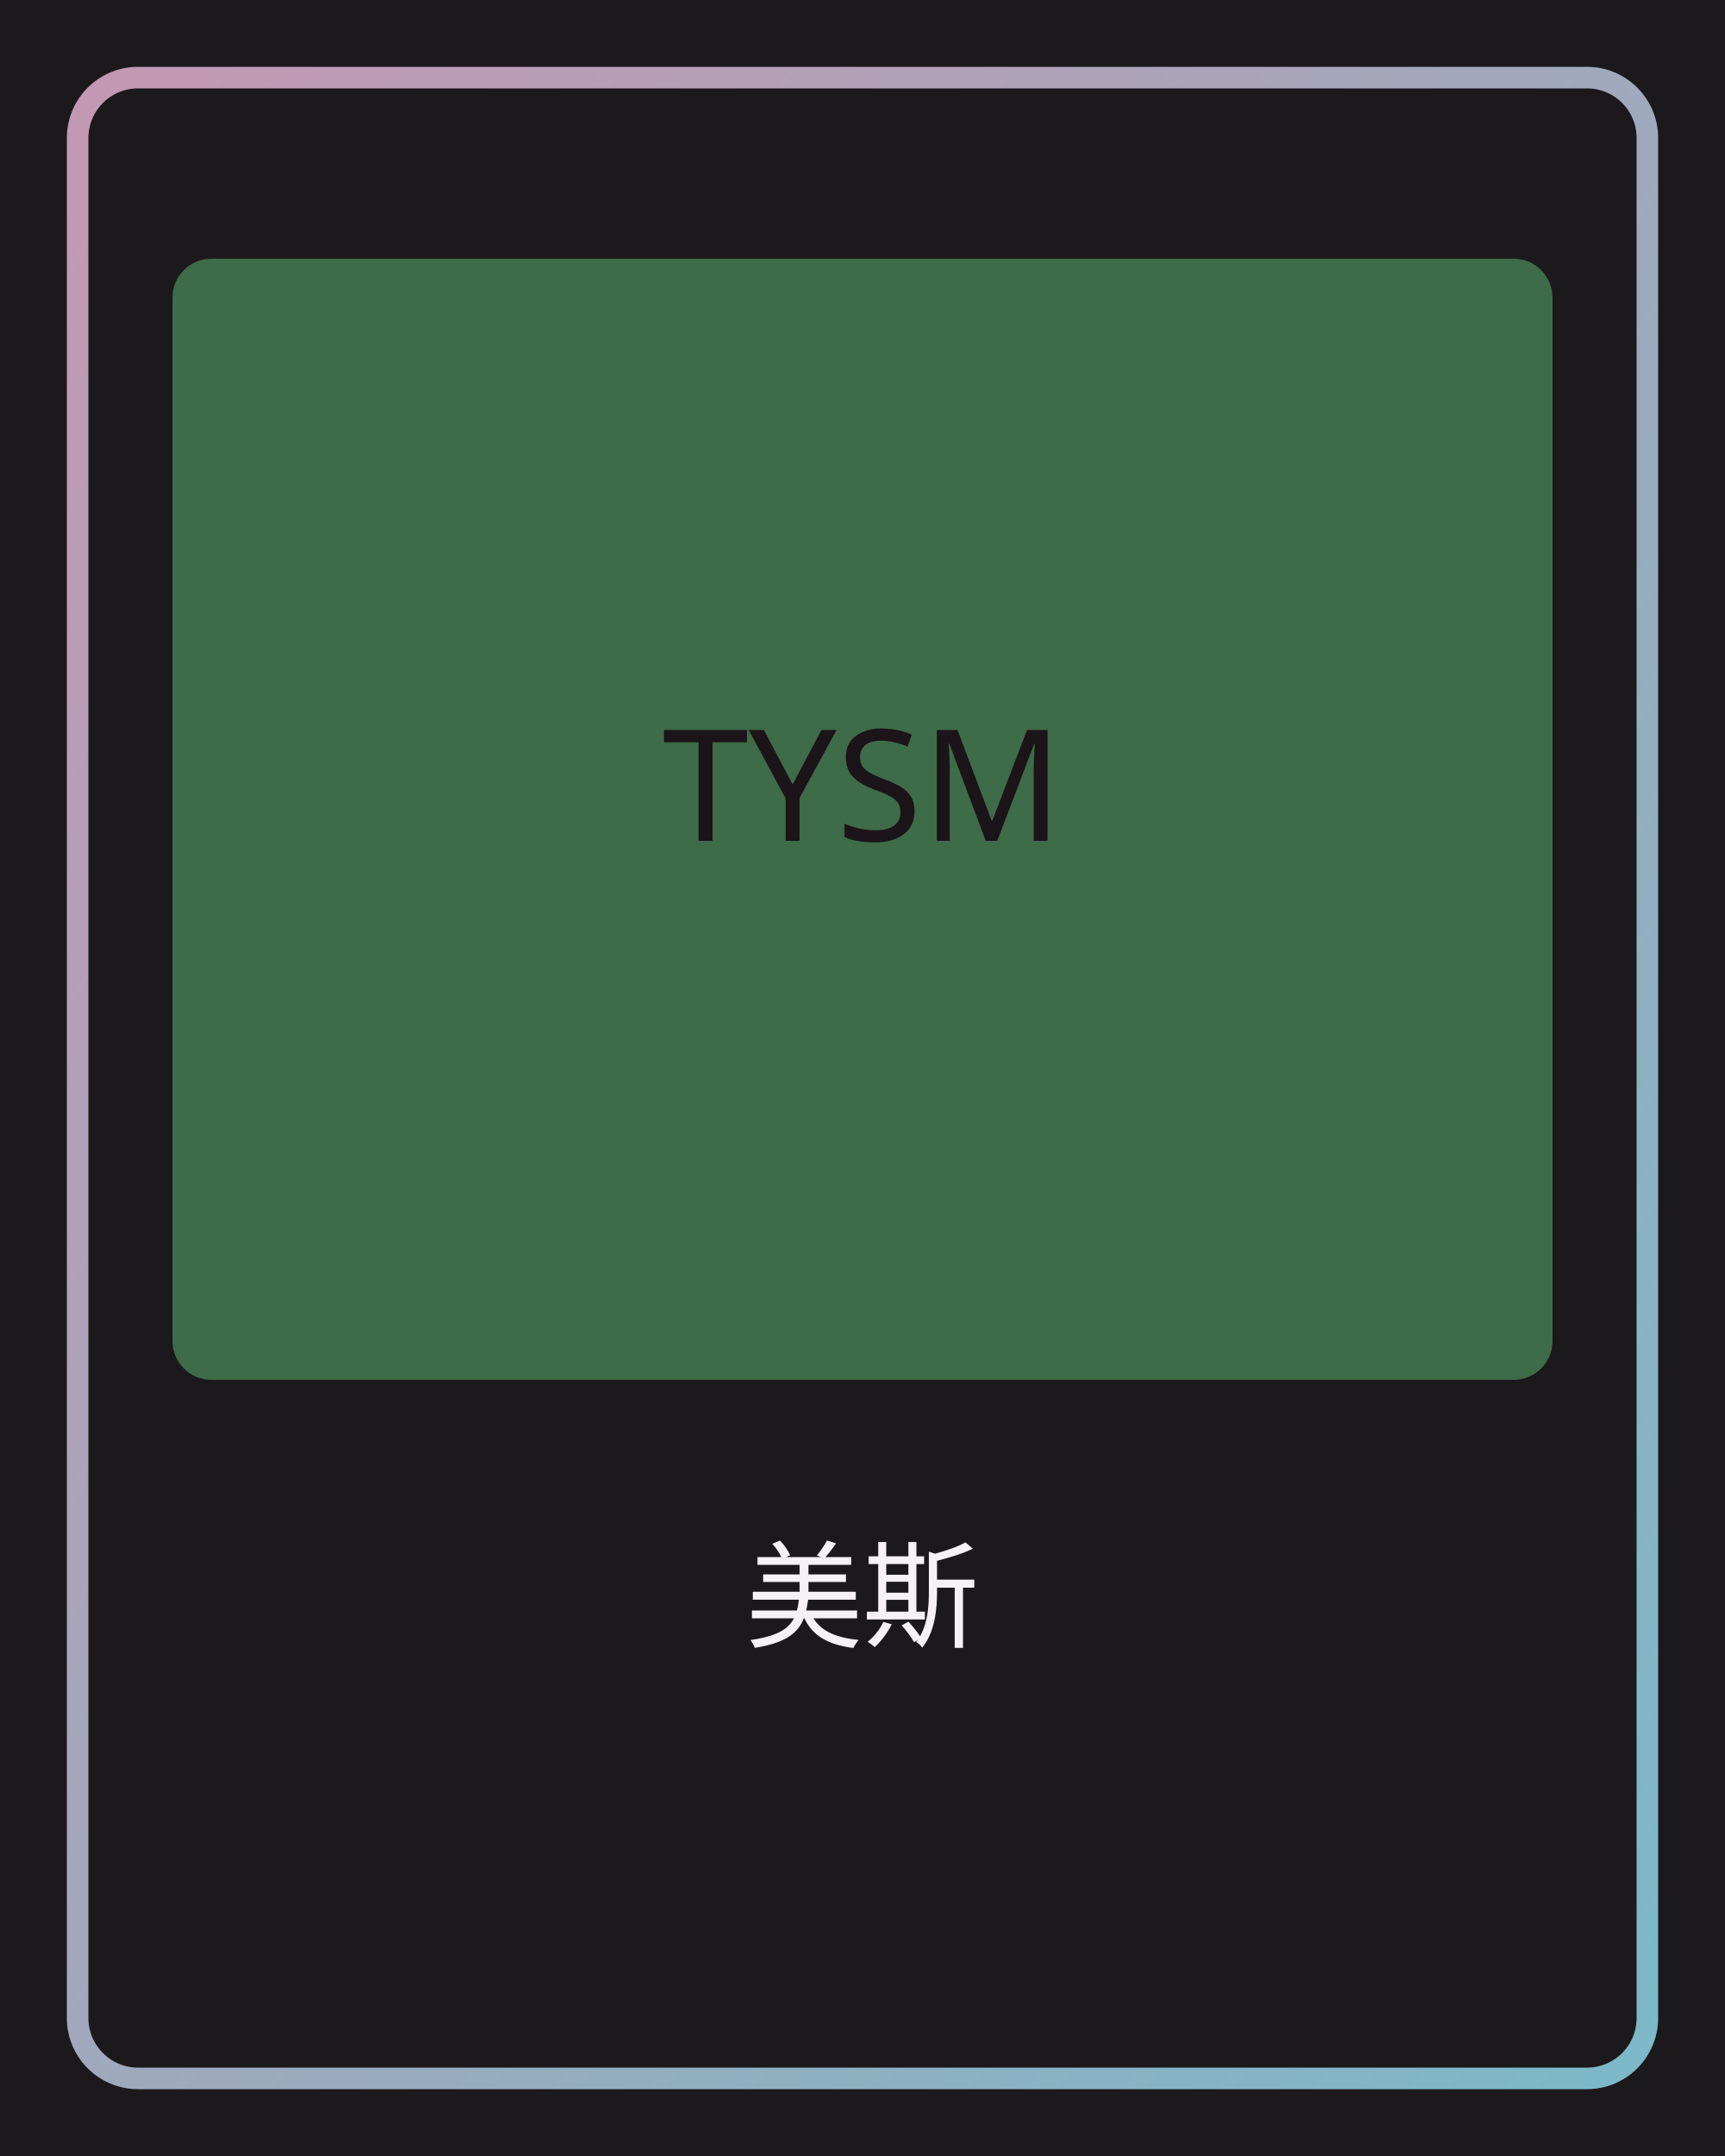
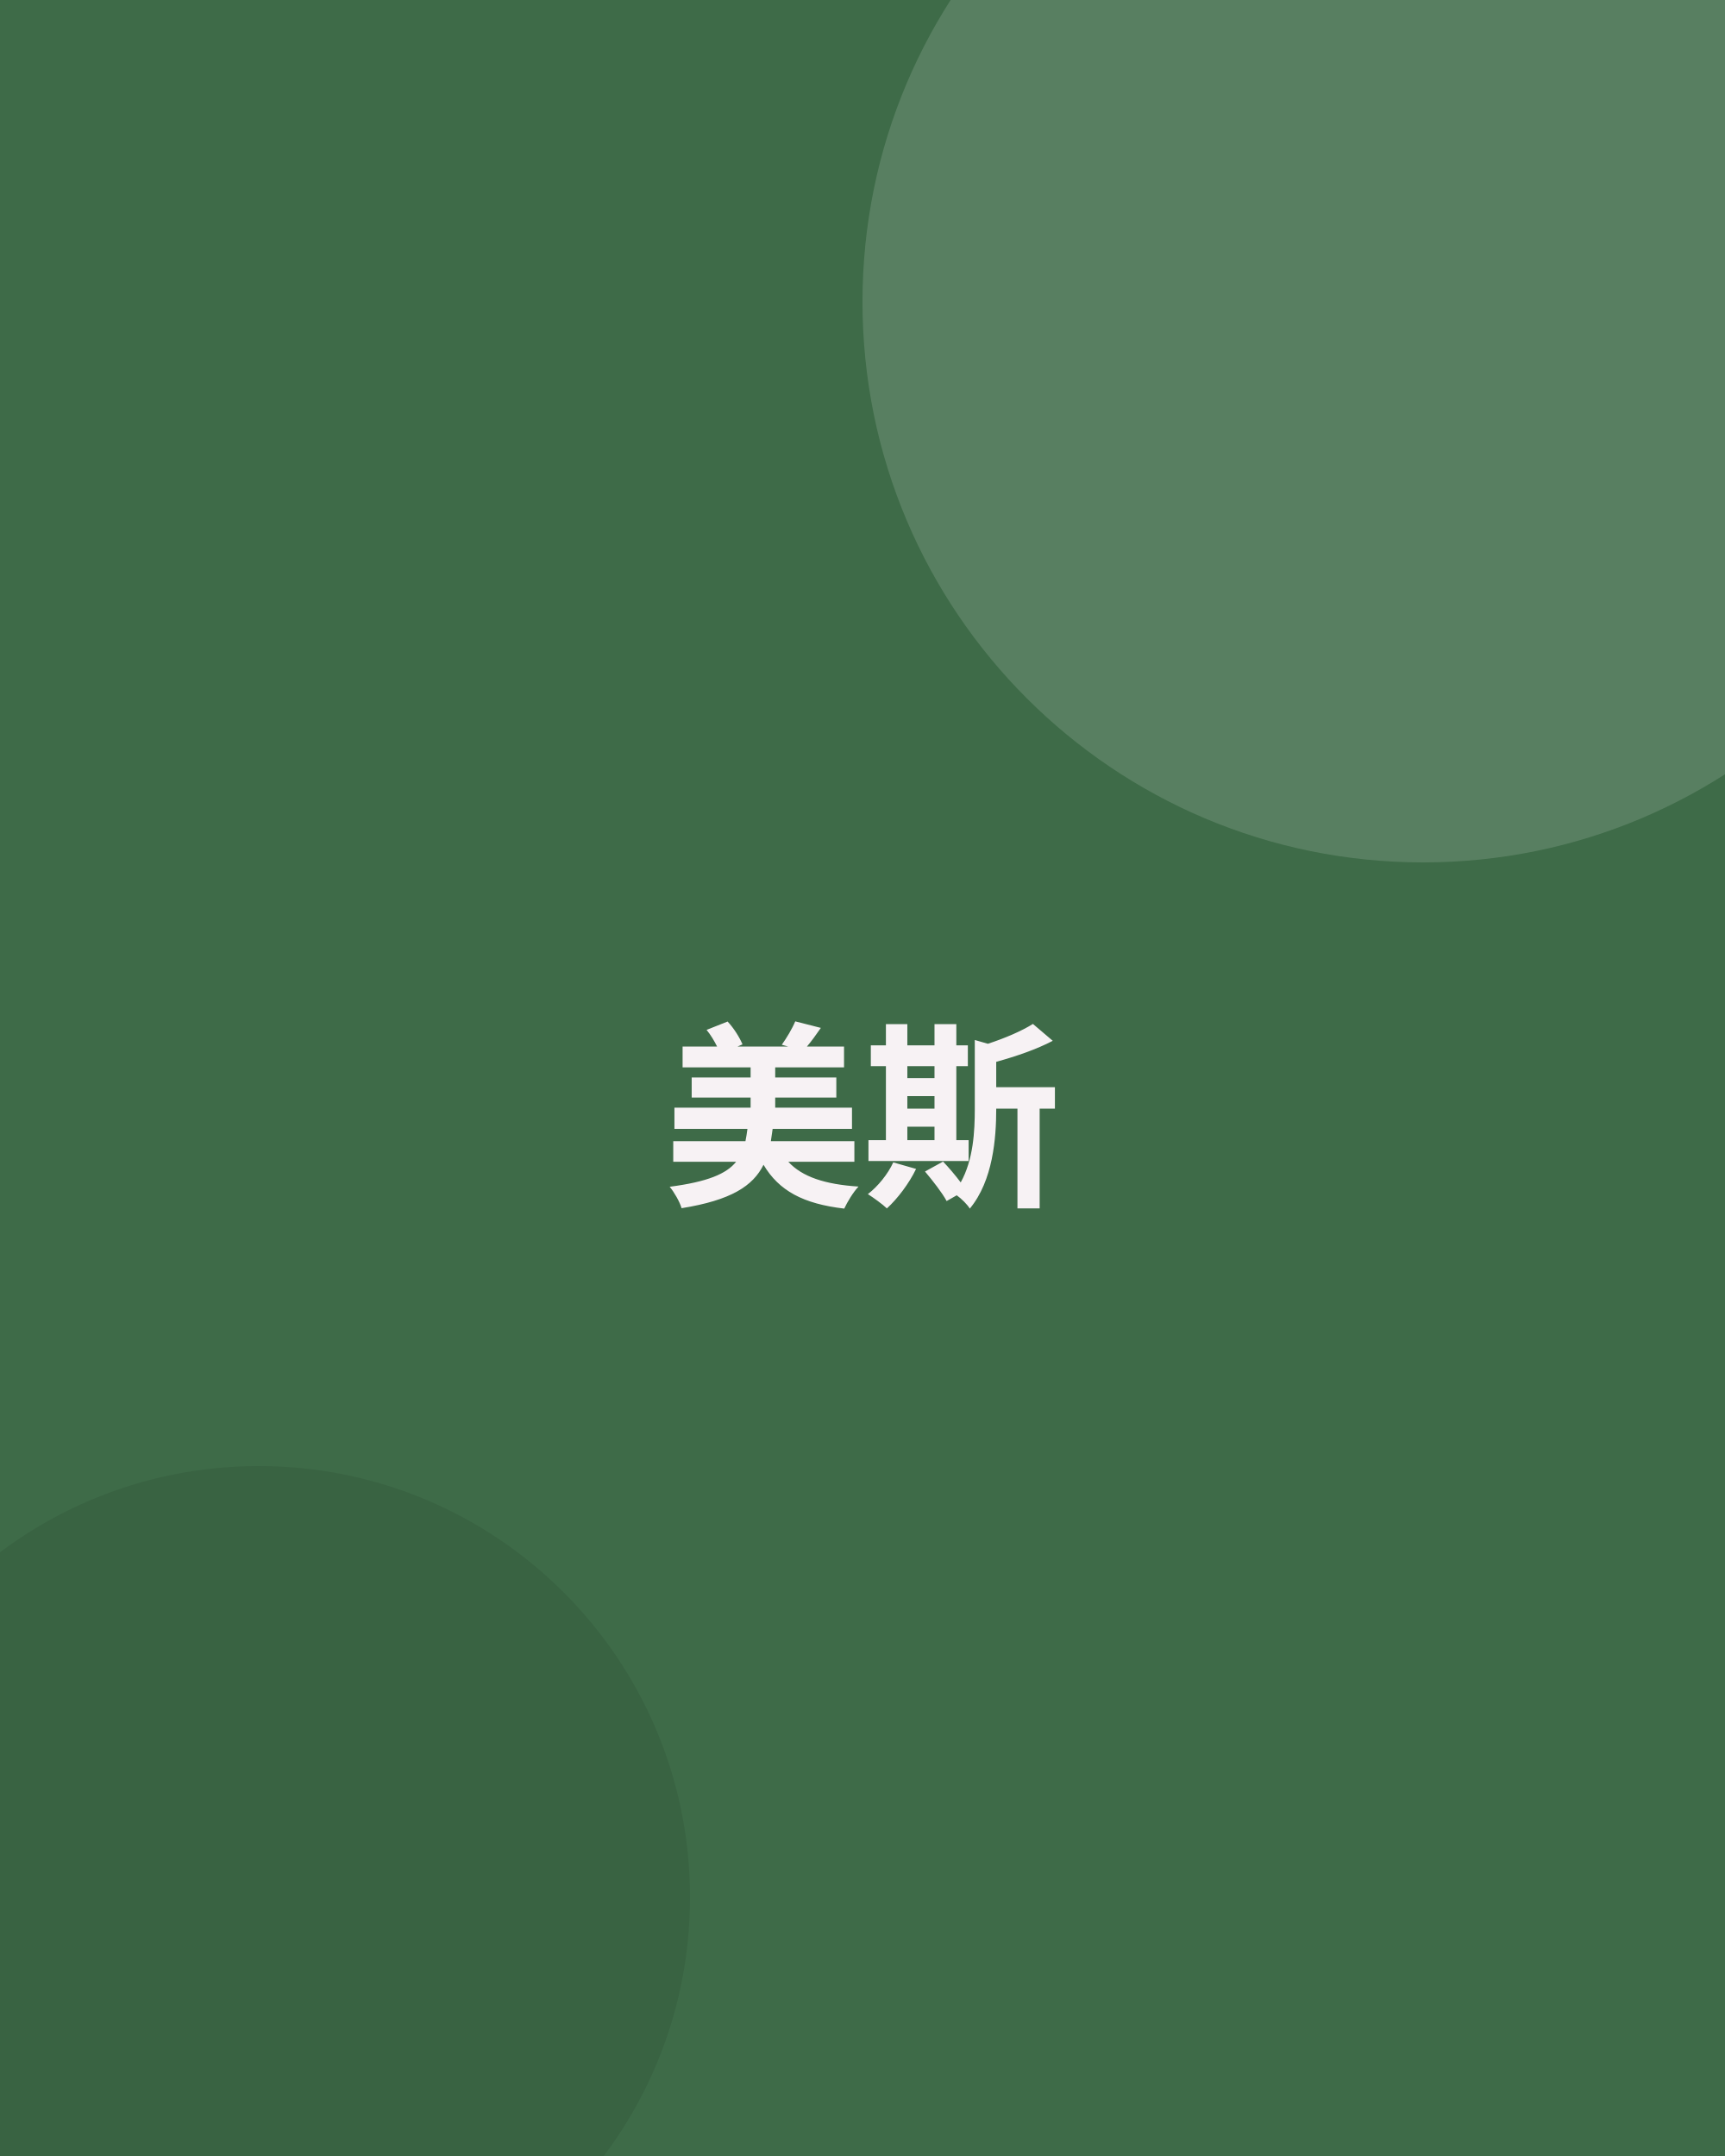
<svg xmlns="http://www.w3.org/2000/svg" width="800" height="1000" viewBox="0 0 800 1000">
-   <defs>
-     <linearGradient id="g" x1="0" y1="0" x2="1" y2="1">
-       <stop offset="0" stop-color="#C498B2" />
-       <stop offset="1" stop-color="#7CB9C8" />
-     </linearGradient>
-   </defs>
-   <rect width="800" height="1000" fill="#1C191C" />
-   <rect x="36" y="36" width="728" height="928" rx="28" fill="none" stroke="url(#g)" stroke-width="10" />
-   <rect x="80" y="120" width="640" height="520" rx="18" fill="#3E6B48" />
-   <text x="400" y="390" text-anchor="middle" fill="#1b1418" font-size="72" font-family="sans-serif">TYSM</text>
-   <text x="400" y="760" text-anchor="middle" fill="#F6F1F4" font-size="54" font-family="sans-serif">美斯</text>
+   <rect width="800" height="1000" fill="#3E6B48" />
+   <circle cx="660" cy="140" r="260" fill="#ffffff" opacity="0.14" />
+   <circle cx="120" cy="880" r="200" fill="#000000" opacity="0.08" />
+   <text x="400" y="520" text-anchor="middle" dominant-baseline="middle" fill="#F7F2F4" font-size="92" font-family="sans-serif" font-weight="700">美斯</text>
</svg>
